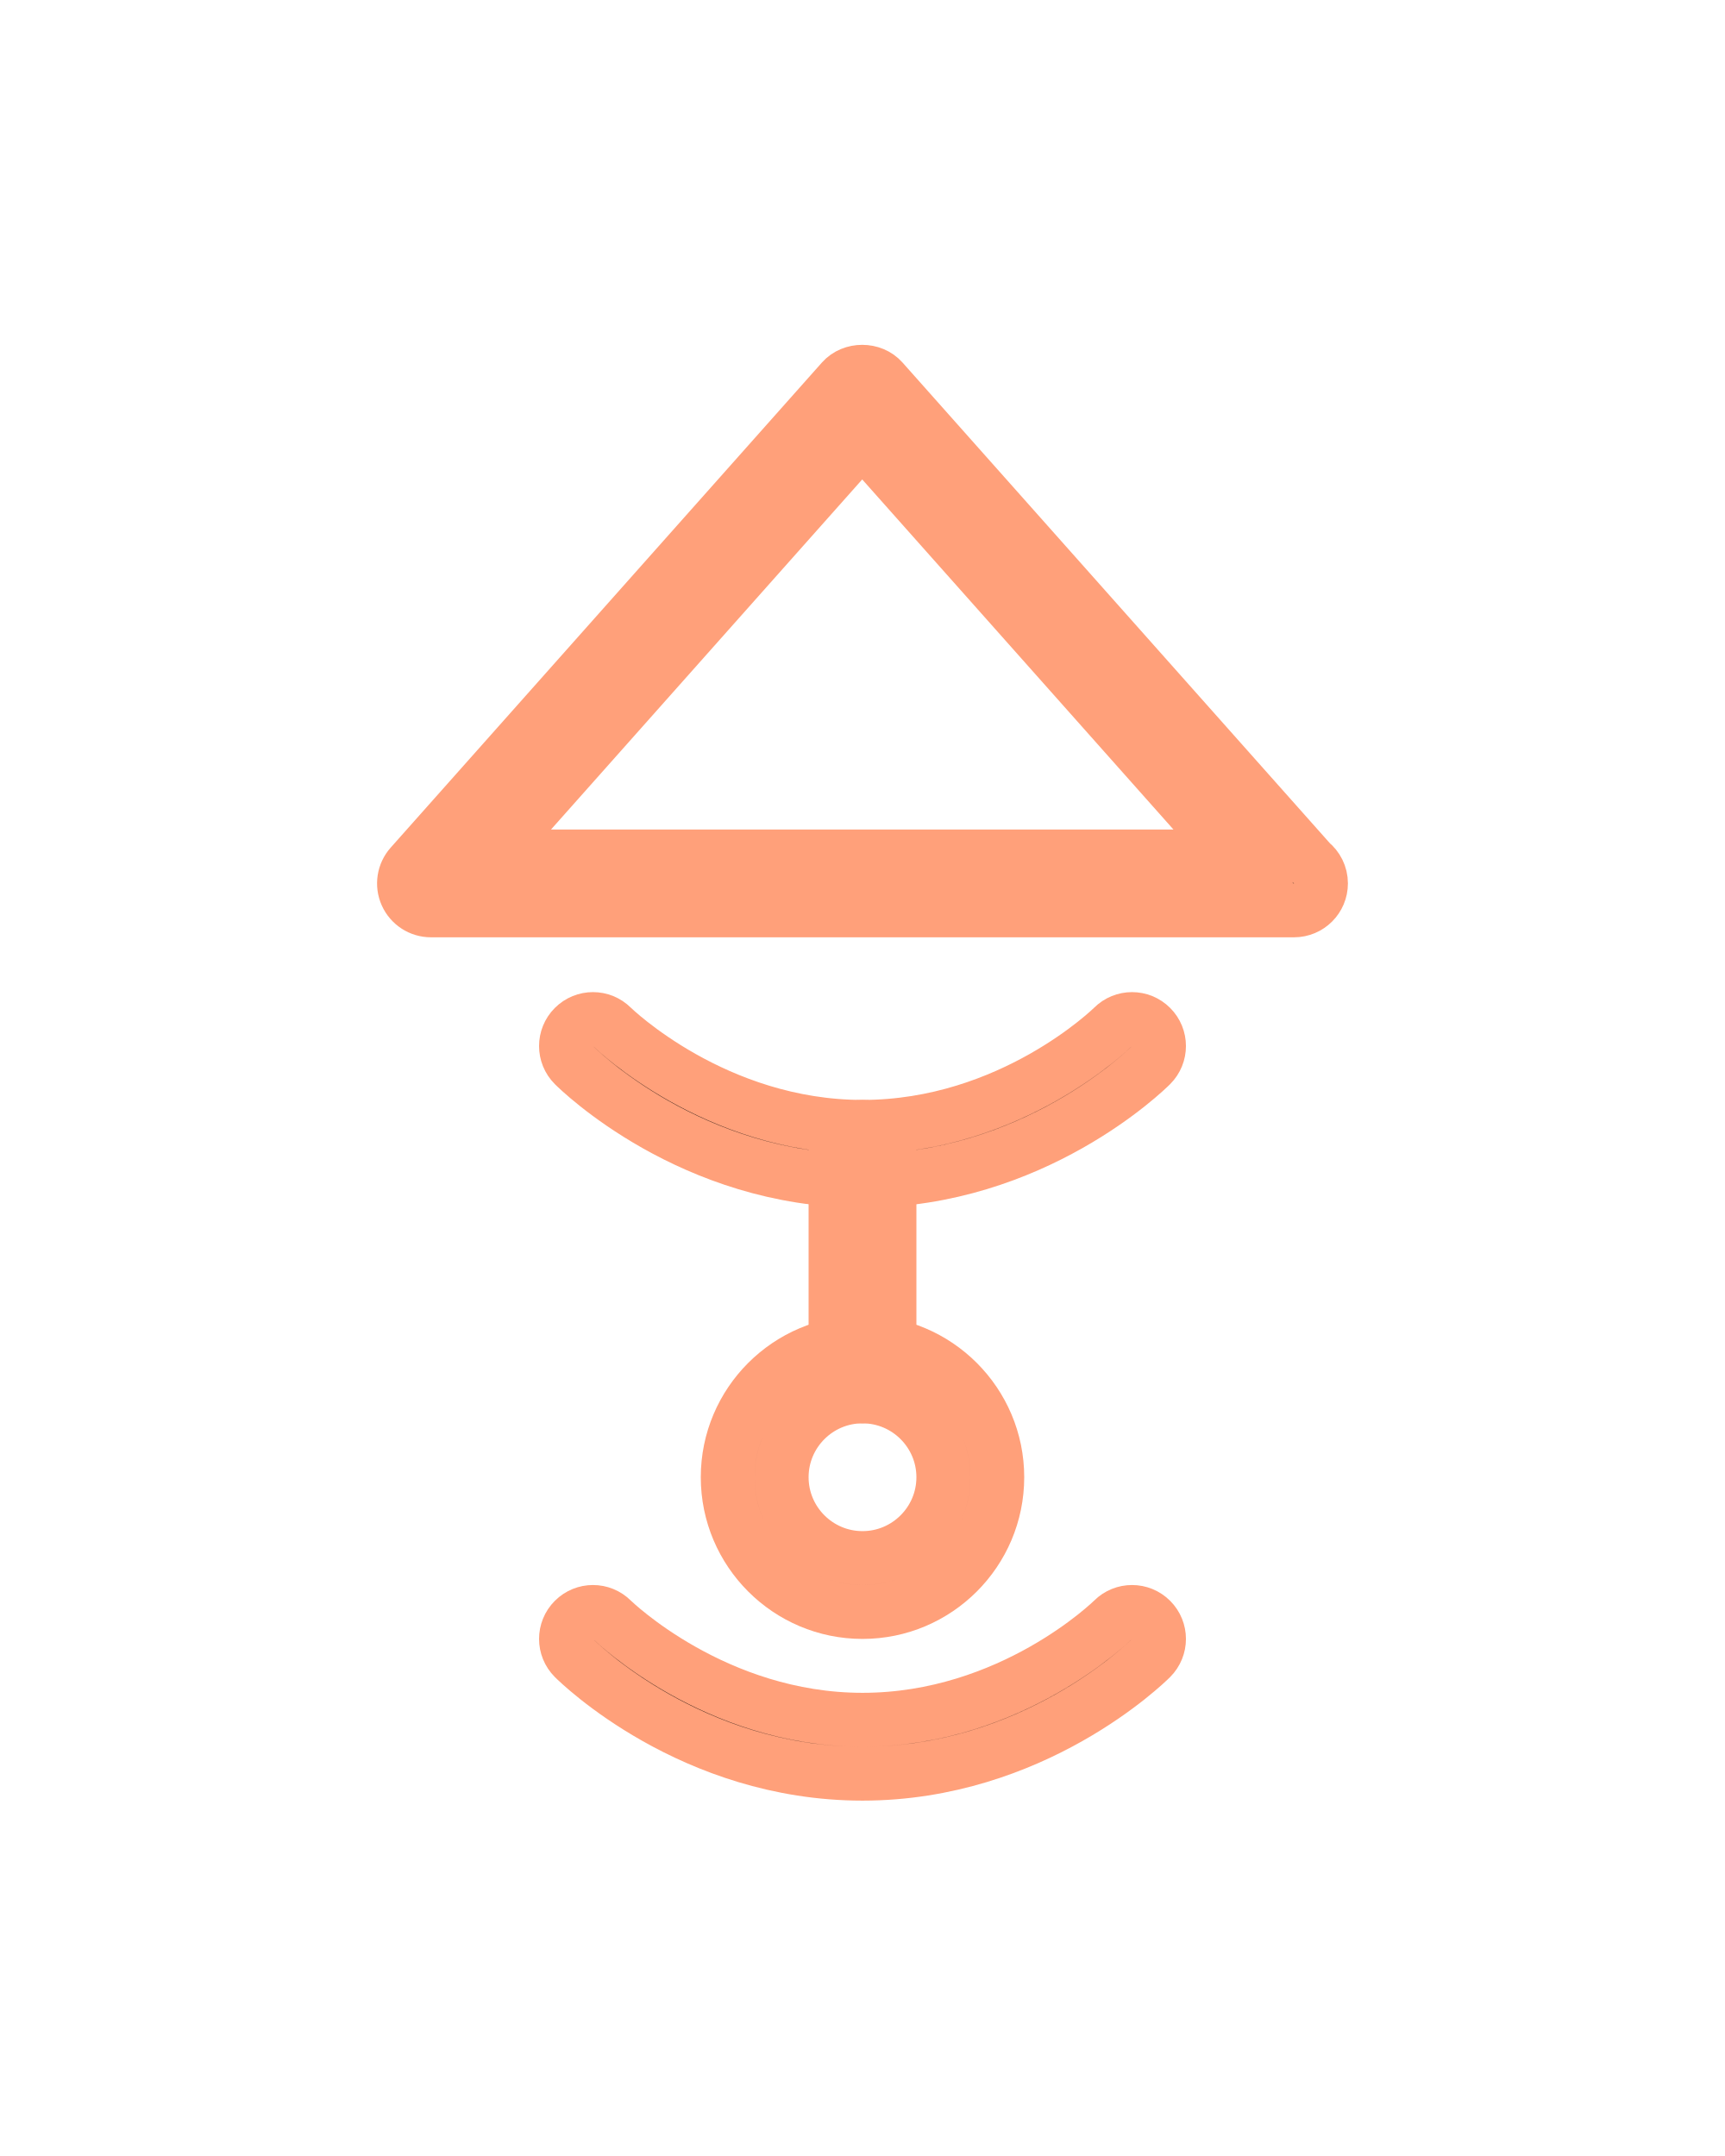
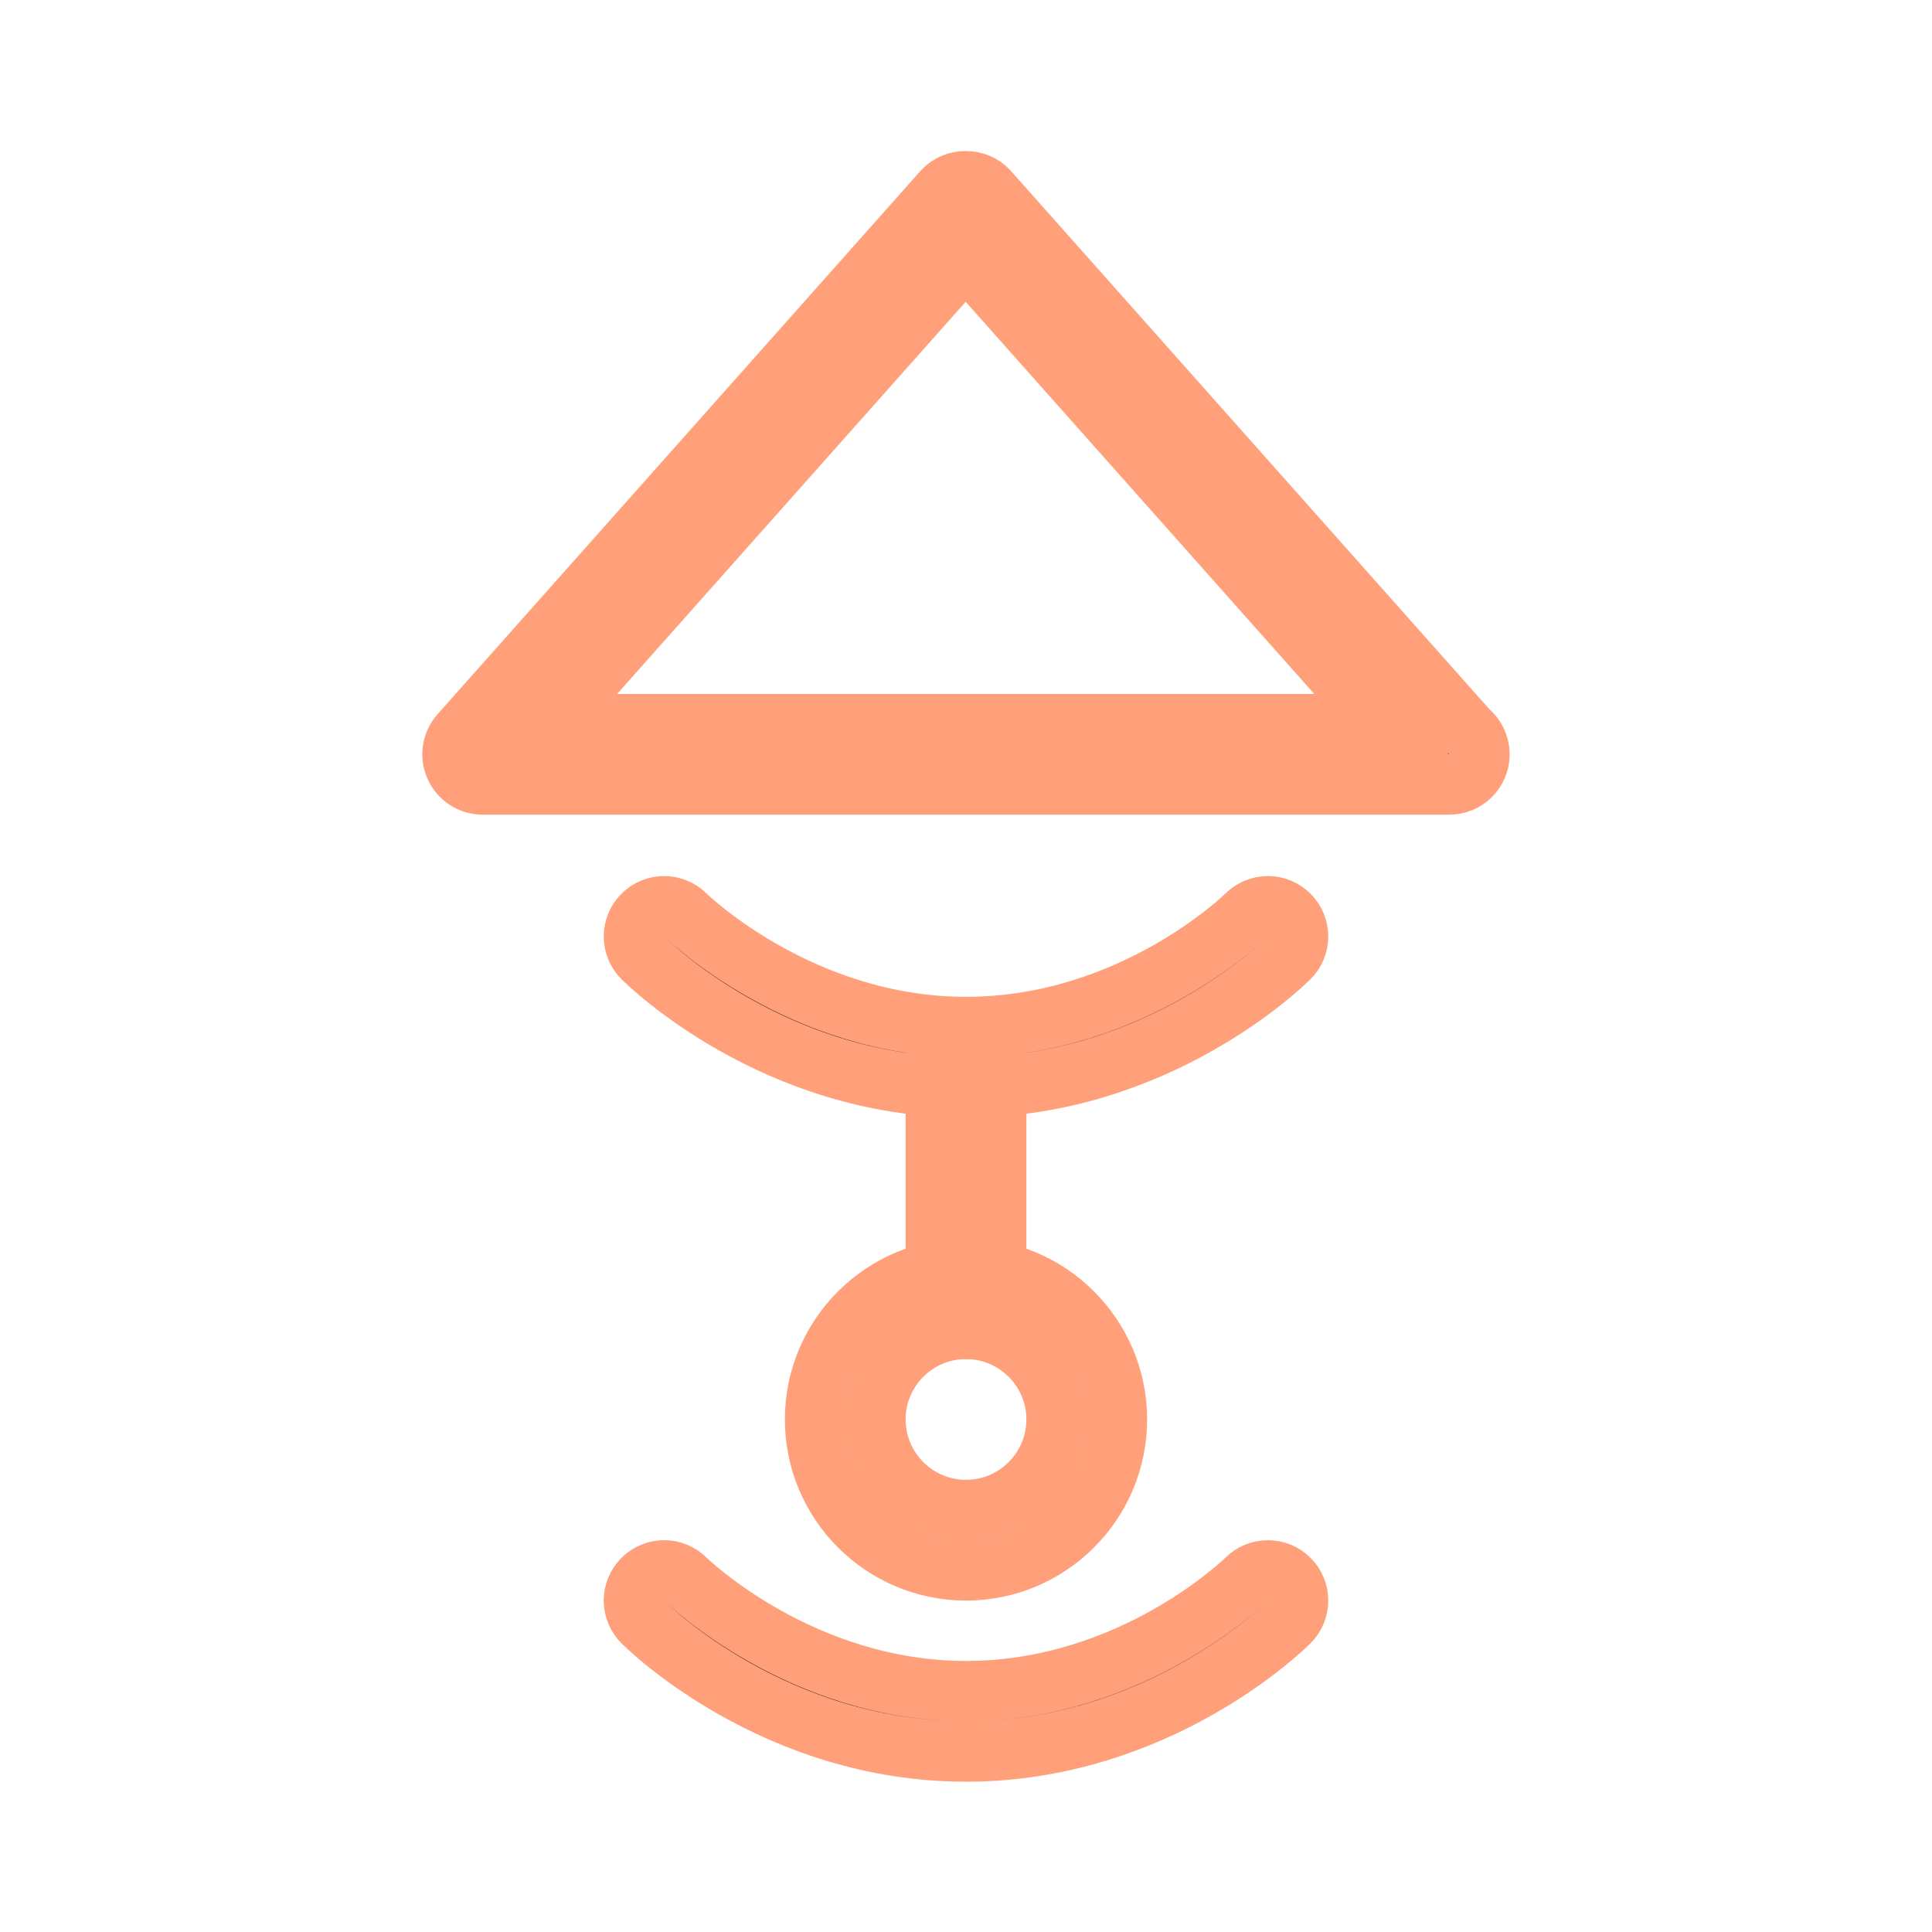
- <svg xmlns="http://www.w3.org/2000/svg" version="1.1" x="0px" y="0px" viewBox="0 0 64 80" enable-background="new 0 0 64 64" xml:space="preserve" id="svg2706">
+ <svg xmlns="http://www.w3.org/2000/svg" version="1.1" x="0px" y="0px" viewBox="0 0 64 64" enable-background="new 0 0 64 64" xml:space="preserve" id="svg2706" width="64" height="64">
  <defs id="defs2710" />
  <g id="g2704">
-     <g id="g2686" transform="translate(-0.01050774,6.779661)" style="stroke:#ffa07a;stroke-opacity:1">
-       <path d="M 48.02,27 C 48.014,27 48.006,26.999 48,27 H 16 c -0.394,0 -0.751,-0.231 -0.912,-0.59 -0.161,-0.359 -0.097,-0.78 0.165,-1.074 l 16,-18 c 0.379,-0.427 1.115,-0.427 1.494,0 l 15.895,17.881 c 0.23,0.183 0.378,0.466 0.378,0.783 0,0.552 -0.448,1 -1,1 z M 18.227,25 H 45.774 L 32,9.505 Z" stroke="#000000" stroke-width="2" id="path2684" style="stroke:#ffa07a;stroke-opacity:1" />
-     </g>
-     <g id="g2690" transform="translate(0,8.813559)" style="stroke:#ffa07a;stroke-opacity:1">
-       <path d="m 32,35 c -6.341,0 -10.532,-4.118 -10.707,-4.293 -0.391,-0.391 -0.391,-1.023 0,-1.414 0.391,-0.391 1.022,-0.391 1.413,-10e-4 C 22.769,29.354 26.528,33 32,33 c 5.521,0 9.256,-3.67 9.293,-3.707 0.391,-0.391 1.023,-0.391 1.414,0 0.391,0.391 0.391,1.023 0,1.414 C 42.532,30.882 38.341,35 32,35 Z" stroke="#000000" stroke-width="2" id="path2688" style="stroke:#ffa07a;stroke-opacity:1" />
-     </g>
-     <g id="g2694" transform="translate(0,8.813559)" style="stroke:#ffa07a;stroke-opacity:1">
-       <path d="m 32,57 c -6.341,0 -10.532,-4.118 -10.707,-4.293 -0.391,-0.391 -0.391,-1.023 0,-1.414 0.391,-0.391 1.022,-0.391 1.413,-10e-4 C 22.769,51.354 26.528,55 32,55 c 5.521,0 9.256,-3.67 9.293,-3.707 0.391,-0.391 1.023,-0.391 1.414,0 0.391,0.391 0.391,1.023 0,1.414 C 42.532,52.882 38.341,57 32,57 Z" stroke="#000000" stroke-width="2" id="path2692" style="stroke:#ffa07a;stroke-opacity:1" />
-     </g>
-     <g id="g2698" transform="translate(0,8.813559)" style="stroke:#ffa07a;stroke-opacity:1">
-       <path d="m 32,51 c -2.757,0 -5,-2.243 -5,-5 0,-2.757 2.243,-5 5,-5 2.757,0 5,2.243 5,5 0,2.757 -2.243,5 -5,5 z m 0,-8 c -1.654,0 -3,1.346 -3,3 0,1.654 1.346,3 3,3 1.654,0 3,-1.346 3,-3 0,-1.654 -1.346,-3 -3,-3 z" stroke="#000000" stroke-width="2" id="path2696" style="stroke:#ffa07a;stroke-opacity:1" />
-     </g>
-     <g id="g2702" transform="translate(0,8.813559)" style="stroke:#ffa07a;stroke-opacity:1">
-       <path d="m 32,43 c -0.553,0 -1,-0.448 -1,-1 v -8 c 0,-0.552 0.447,-1 1,-1 0.553,0 1,0.448 1,1 v 8 c 0,0.552 -0.447,1 -1,1 z" stroke="#000000" stroke-width="2" id="path2700" style="stroke:#ffa07a;stroke-opacity:1" />
+     <g id="g3194" transform="translate(0,-7.792312)">
+       <g id="g2686" transform="translate(-0.01050774,6.779661)" style="stroke:#ffa07a;stroke-opacity:1">
+         <path d="M 48.02,27 C 48.014,27 48.006,26.999 48,27 H 16 c -0.394,0 -0.751,-0.231 -0.912,-0.59 -0.161,-0.359 -0.097,-0.78 0.165,-1.074 l 16,-18 c 0.379,-0.427 1.115,-0.427 1.494,0 l 15.895,17.881 c 0.23,0.183 0.378,0.466 0.378,0.783 0,0.552 -0.448,1 -1,1 z M 18.227,25 H 45.774 L 32,9.505 Z" stroke="#000000" stroke-width="2" id="path2684" style="stroke:#ffa07a;stroke-opacity:1" />
+       </g>
+       <g id="g2690" transform="translate(0,8.813559)" style="stroke:#ffa07a;stroke-opacity:1">
+         <path d="m 32,35 c -6.341,0 -10.532,-4.118 -10.707,-4.293 -0.391,-0.391 -0.391,-1.023 0,-1.414 0.391,-0.391 1.022,-0.391 1.413,-10e-4 C 22.769,29.354 26.528,33 32,33 c 5.521,0 9.256,-3.67 9.293,-3.707 0.391,-0.391 1.023,-0.391 1.414,0 0.391,0.391 0.391,1.023 0,1.414 C 42.532,30.882 38.341,35 32,35 Z" stroke="#000000" stroke-width="2" id="path2688" style="stroke:#ffa07a;stroke-opacity:1" />
+       </g>
+       <g id="g2694" transform="translate(0,8.813559)" style="stroke:#ffa07a;stroke-opacity:1">
+         <path d="m 32,57 c -6.341,0 -10.532,-4.118 -10.707,-4.293 -0.391,-0.391 -0.391,-1.023 0,-1.414 0.391,-0.391 1.022,-0.391 1.413,-10e-4 C 22.769,51.354 26.528,55 32,55 c 5.521,0 9.256,-3.67 9.293,-3.707 0.391,-0.391 1.023,-0.391 1.414,0 0.391,0.391 0.391,1.023 0,1.414 C 42.532,52.882 38.341,57 32,57 Z" stroke="#000000" stroke-width="2" id="path2692" style="stroke:#ffa07a;stroke-opacity:1" />
+       </g>
+       <g id="g2698" transform="translate(0,8.813559)" style="stroke:#ffa07a;stroke-opacity:1">
+         <path d="m 32,51 c -2.757,0 -5,-2.243 -5,-5 0,-2.757 2.243,-5 5,-5 2.757,0 5,2.243 5,5 0,2.757 -2.243,5 -5,5 z m 0,-8 c -1.654,0 -3,1.346 -3,3 0,1.654 1.346,3 3,3 1.654,0 3,-1.346 3,-3 0,-1.654 -1.346,-3 -3,-3 z" stroke="#000000" stroke-width="2" id="path2696" style="stroke:#ffa07a;stroke-opacity:1" />
+       </g>
+       <g id="g2702" transform="translate(0,8.813559)" style="stroke:#ffa07a;stroke-opacity:1">
+         <path d="m 32,43 c -0.553,0 -1,-0.448 -1,-1 v -8 c 0,-0.552 0.447,-1 1,-1 0.553,0 1,0.448 1,1 v 8 c 0,0.552 -0.447,1 -1,1 z" stroke="#000000" stroke-width="2" id="path2700" style="stroke:#ffa07a;stroke-opacity:1" />
+       </g>
    </g>
  </g>
</svg>
